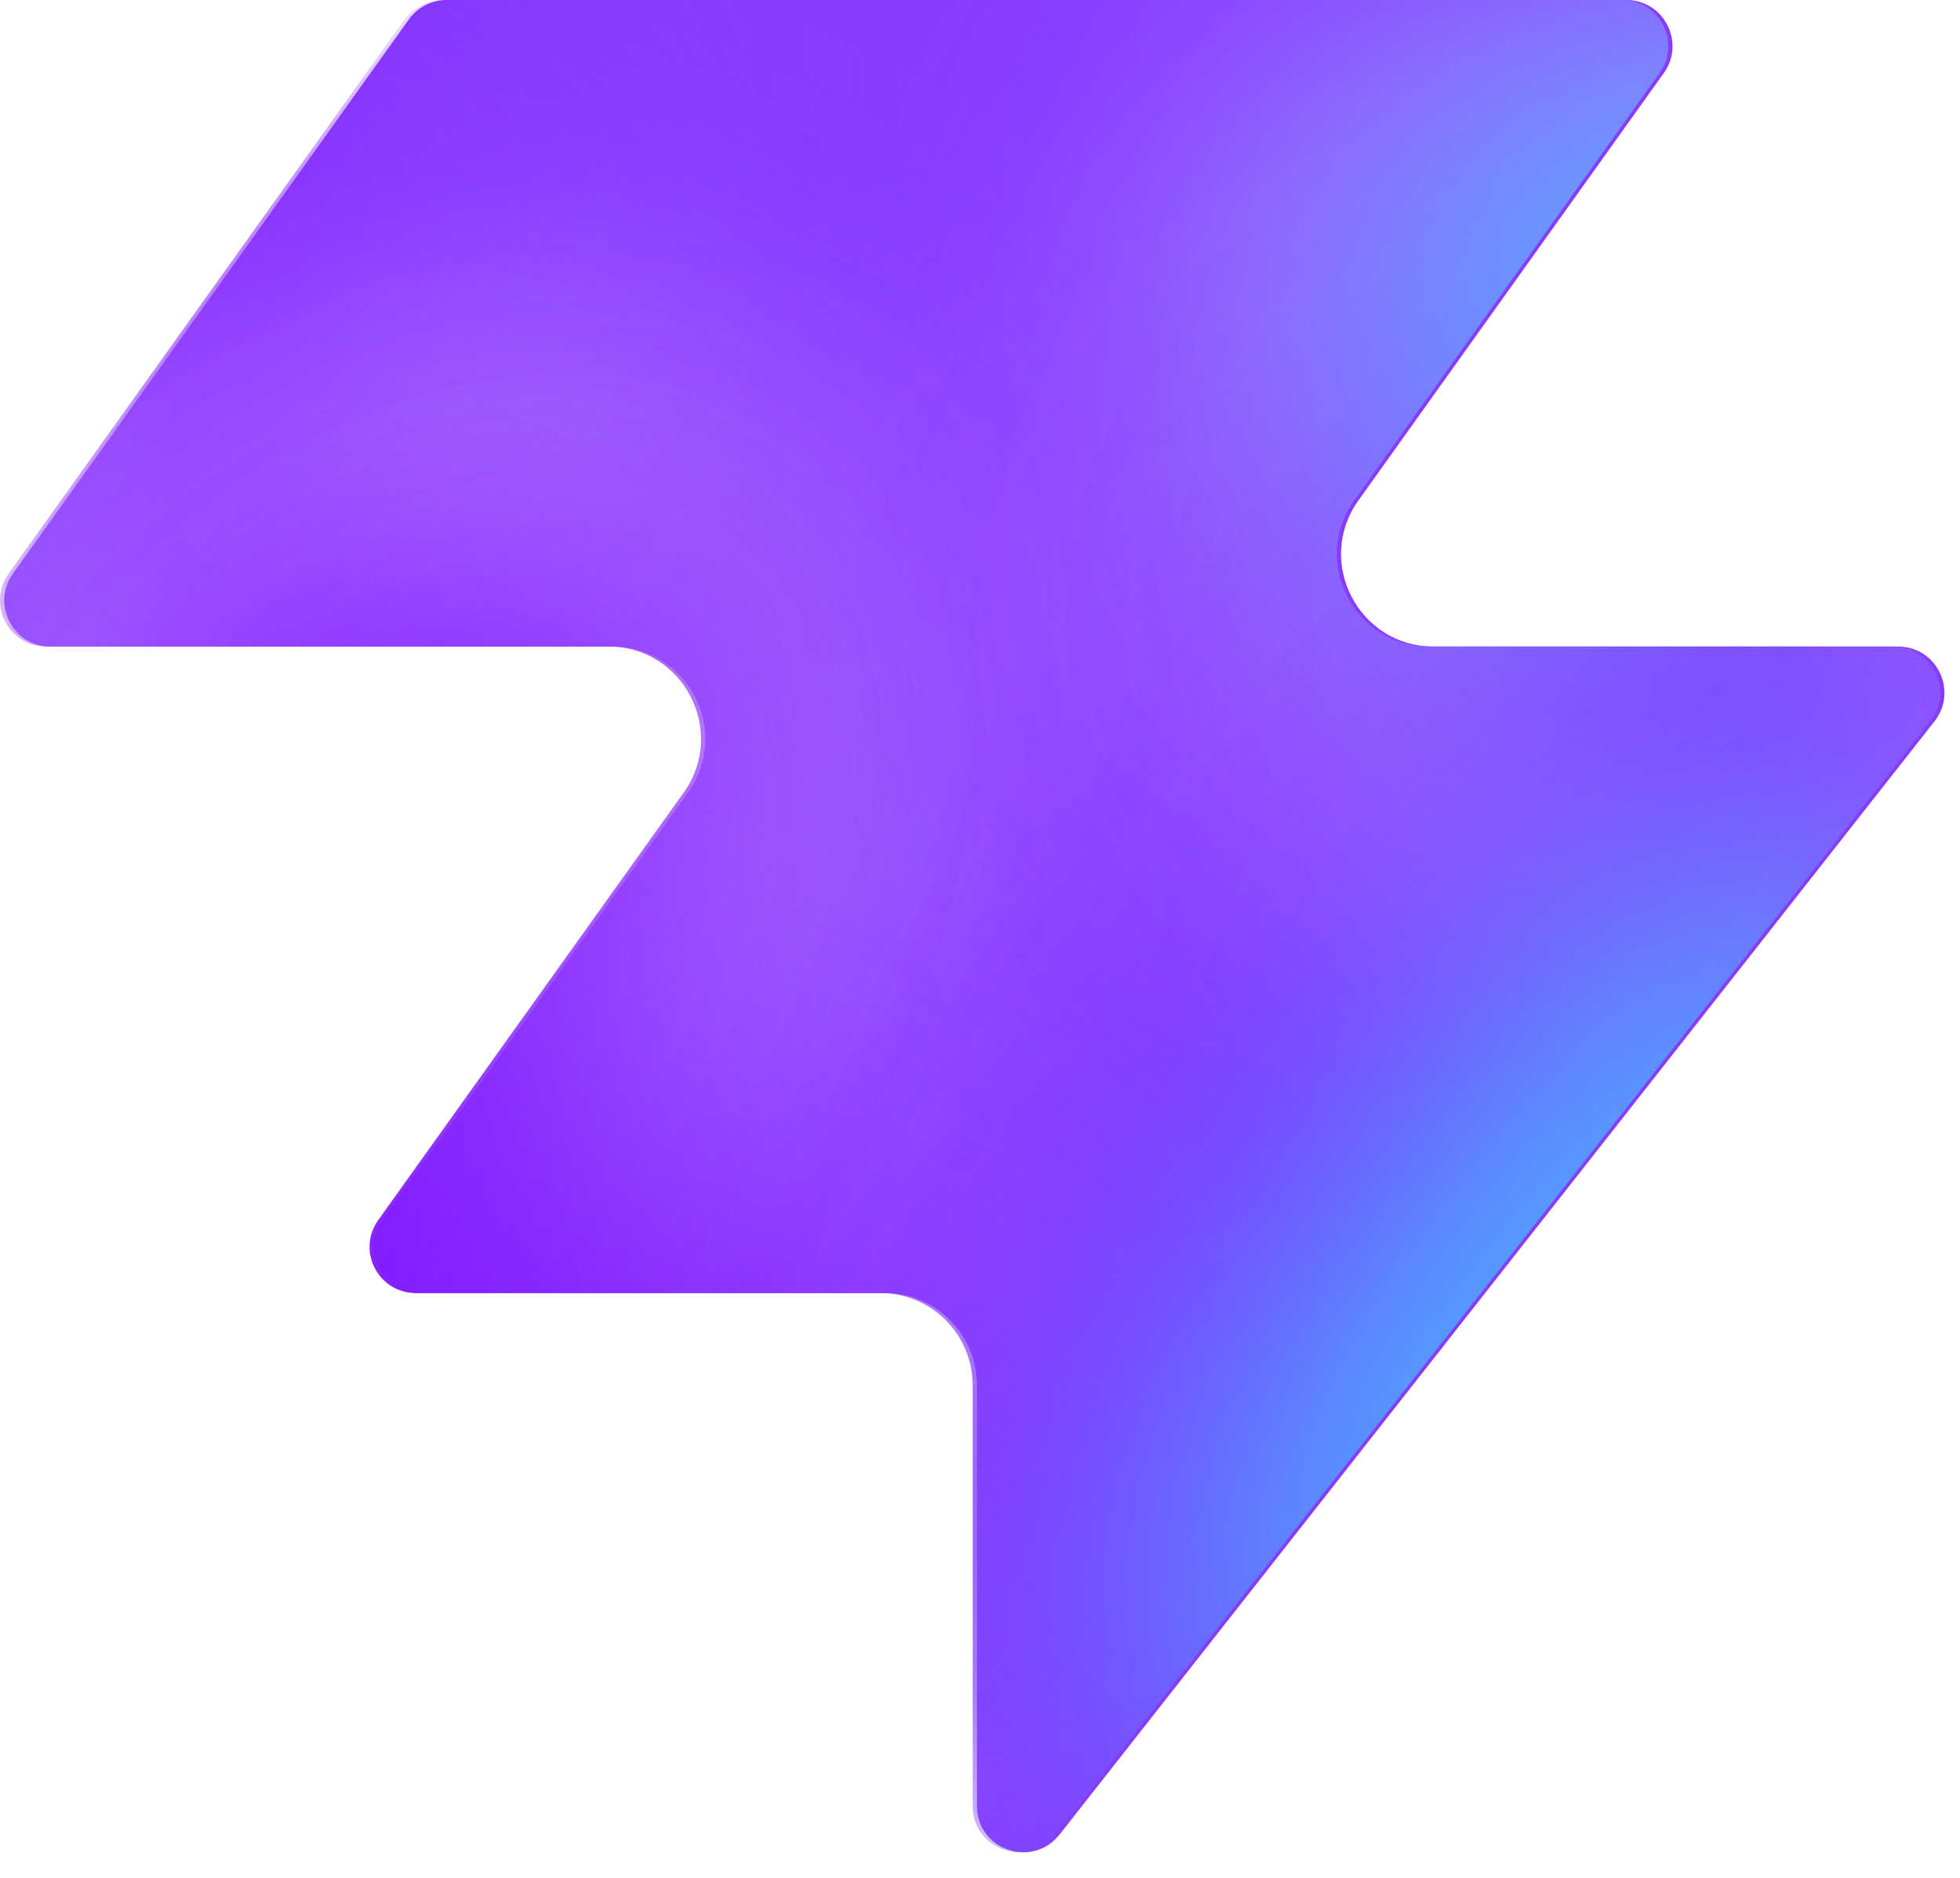
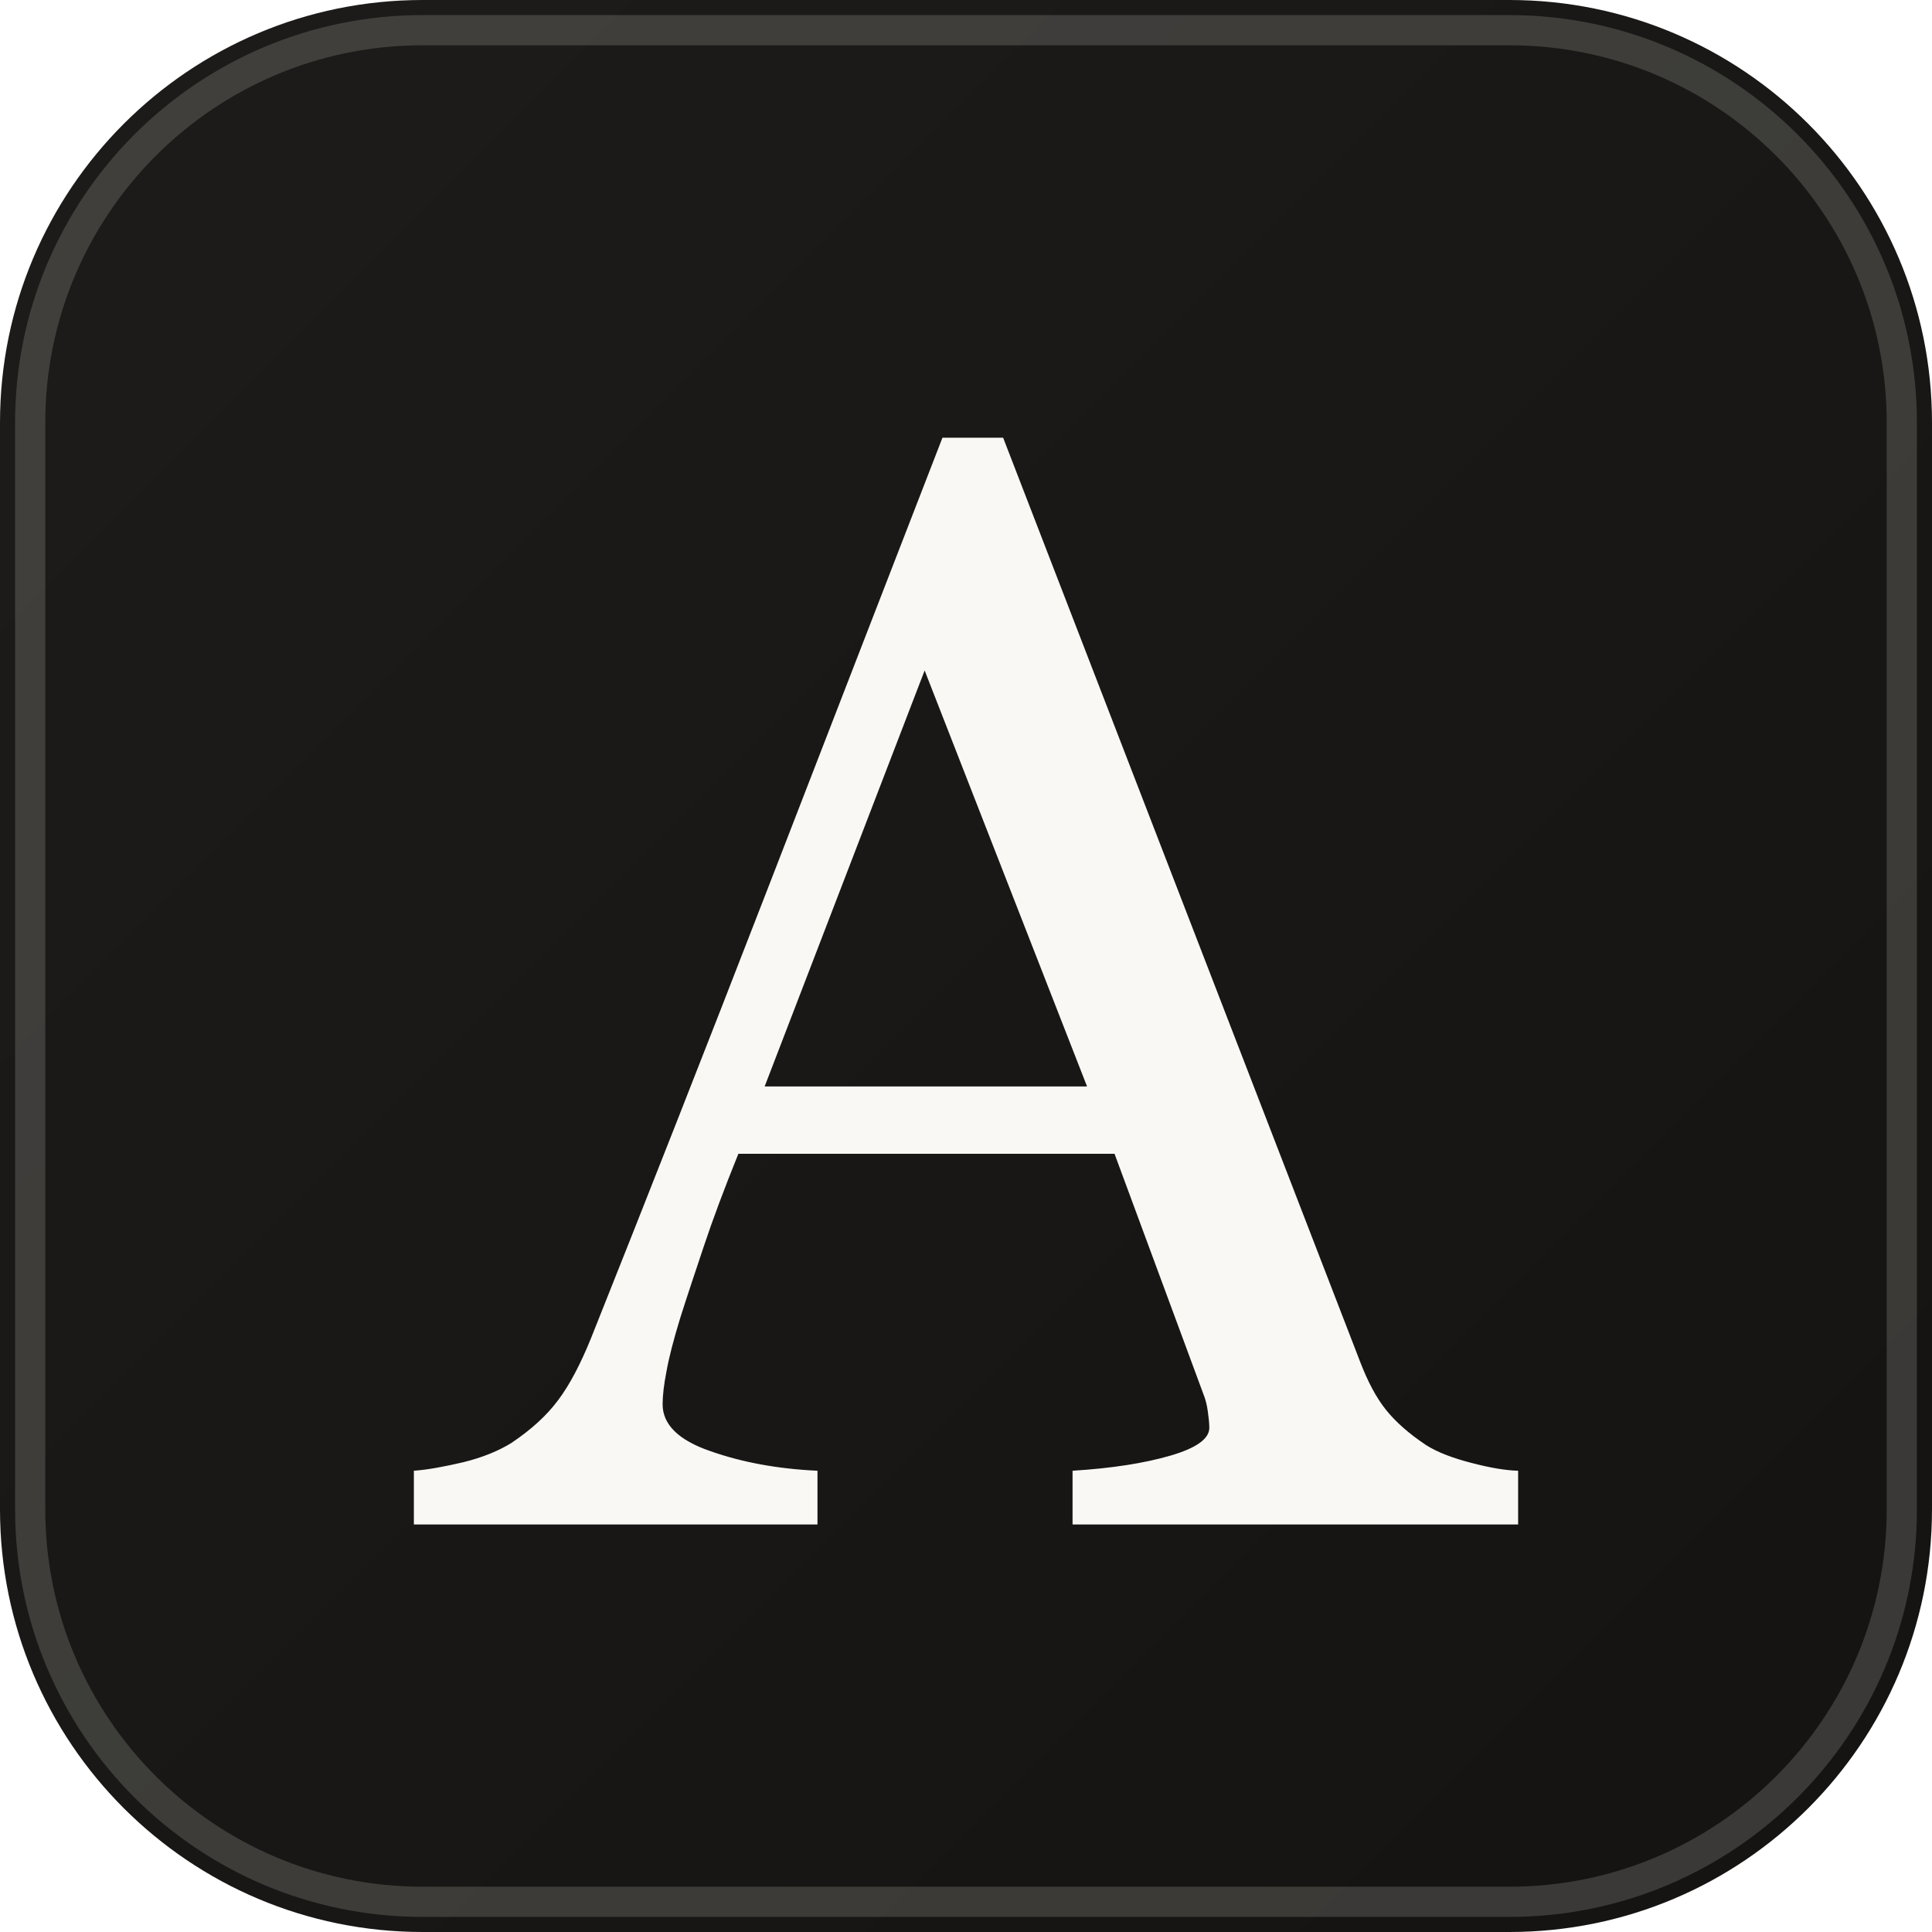
- <svg xmlns="http://www.w3.org/2000/svg" width="48" height="46" fill="none" viewBox="0 0 48 46">
-   <path fill="#863bff" d="M25.946 44.938c-.664.845-2.021.375-2.021-.698V33.937a2.26 2.26 0 0 0-2.262-2.262H10.287c-.92 0-1.456-1.04-.92-1.788l7.48-10.471c1.07-1.497 0-3.578-1.842-3.578H1.237c-.92 0-1.456-1.04-.92-1.788L10.013.474c.214-.297.556-.474.92-.474h28.894c.92 0 1.456 1.04.92 1.788l-7.48 10.471c-1.07 1.498 0 3.579 1.842 3.579h11.377c.943 0 1.473 1.088.89 1.83L25.947 44.94z" style="fill:#863bff;fill:color(display-p3 .525 .23 1);fill-opacity:1" />
-   <mask id="a" width="48" height="46" x="0" y="0" maskUnits="userSpaceOnUse" style="mask-type:alpha">
-     <path fill="#000" d="M25.842 44.938c-.664.844-2.021.375-2.021-.698V33.937a2.26 2.26 0 0 0-2.262-2.262H10.183c-.92 0-1.456-1.04-.92-1.788l7.48-10.471c1.07-1.498 0-3.579-1.842-3.579H1.133c-.92 0-1.456-1.04-.92-1.787L9.91.473c.214-.297.556-.474.92-.474h28.894c.92 0 1.456 1.04.92 1.788l-7.48 10.471c-1.07 1.498 0 3.578 1.842 3.578h11.377c.943 0 1.473 1.088.89 1.832L25.843 44.94z" style="fill:#000;fill-opacity:1" />
-   </mask>
-   <g mask="url(#a)">
-     <g filter="url(#b)">
-       <ellipse cx="5.508" cy="14.704" fill="#ede6ff" rx="5.508" ry="14.704" style="fill:#ede6ff;fill:color(display-p3 .927 .903 1);fill-opacity:1" transform="matrix(.00324 1 1 -.00324 -4.47 31.516)" />
-     </g>
-     <g filter="url(#c)">
-       <ellipse cx="10.399" cy="29.851" fill="#ede6ff" rx="10.399" ry="29.851" style="fill:#ede6ff;fill:color(display-p3 .927 .903 1);fill-opacity:1" transform="matrix(.00324 1 1 -.00324 -39.328 7.883)" />
-     </g>
-     <g filter="url(#d)">
-       <ellipse cx="5.508" cy="30.487" fill="#7e14ff" rx="5.508" ry="30.487" style="fill:#7e14ff;fill:color(display-p3 .492 .077 1);fill-opacity:1" transform="rotate(89.814 -25.913 -14.639)scale(1 -1)" />
-     </g>
-     <g filter="url(#e)">
-       <ellipse cx="5.508" cy="30.599" fill="#7e14ff" rx="5.508" ry="30.599" style="fill:#7e14ff;fill:color(display-p3 .492 .077 1);fill-opacity:1" transform="rotate(89.814 -32.644 -3.334)scale(1 -1)" />
-     </g>
-     <g filter="url(#f)">
-       <ellipse cx="5.508" cy="30.599" fill="#7e14ff" rx="5.508" ry="30.599" style="fill:#7e14ff;fill:color(display-p3 .492 .077 1);fill-opacity:1" transform="matrix(.00324 1 1 -.00324 -34.34 30.47)" />
-     </g>
-     <g filter="url(#g)">
-       <ellipse cx="14.072" cy="22.078" fill="#ede6ff" rx="14.072" ry="22.078" style="fill:#ede6ff;fill:color(display-p3 .927 .903 1);fill-opacity:1" transform="rotate(93.35 24.506 48.493)scale(-1 1)" />
-     </g>
-     <g filter="url(#h)">
-       <ellipse cx="3.47" cy="21.501" fill="#7e14ff" rx="3.47" ry="21.501" style="fill:#7e14ff;fill:color(display-p3 .492 .077 1);fill-opacity:1" transform="rotate(89.009 28.708 47.59)scale(-1 1)" />
-     </g>
-     <g filter="url(#i)">
-       <ellipse cx="3.47" cy="21.501" fill="#7e14ff" rx="3.47" ry="21.501" style="fill:#7e14ff;fill:color(display-p3 .492 .077 1);fill-opacity:1" transform="rotate(89.009 28.708 47.59)scale(-1 1)" />
-     </g>
-     <g filter="url(#j)">
-       <ellipse cx=".387" cy="8.972" fill="#7e14ff" rx="4.407" ry="29.108" style="fill:#7e14ff;fill:color(display-p3 .492 .077 1);fill-opacity:1" transform="rotate(39.51 .387 8.972)" />
-     </g>
-     <g filter="url(#k)">
-       <ellipse cx="47.523" cy="-6.092" fill="#7e14ff" rx="4.407" ry="29.108" style="fill:#7e14ff;fill:color(display-p3 .492 .077 1);fill-opacity:1" transform="rotate(37.892 47.523 -6.092)" />
-     </g>
-     <g filter="url(#l)">
-       <ellipse cx="41.412" cy="6.333" fill="#47bfff" rx="5.971" ry="9.665" style="fill:#47bfff;fill:color(display-p3 .28 .748 1);fill-opacity:1" transform="rotate(37.892 41.412 6.333)" />
-     </g>
-     <g filter="url(#m)">
-       <ellipse cx="-1.879" cy="38.332" fill="#7e14ff" rx="4.407" ry="29.108" style="fill:#7e14ff;fill:color(display-p3 .492 .077 1);fill-opacity:1" transform="rotate(37.892 -1.88 38.332)" />
-     </g>
-     <g filter="url(#n)">
-       <ellipse cx="-1.879" cy="38.332" fill="#7e14ff" rx="4.407" ry="29.108" style="fill:#7e14ff;fill:color(display-p3 .492 .077 1);fill-opacity:1" transform="rotate(37.892 -1.88 38.332)" />
-     </g>
-     <g filter="url(#o)">
-       <ellipse cx="35.651" cy="29.907" fill="#7e14ff" rx="4.407" ry="29.108" style="fill:#7e14ff;fill:color(display-p3 .492 .077 1);fill-opacity:1" transform="rotate(37.892 35.651 29.907)" />
-     </g>
-     <g filter="url(#p)">
-       <ellipse cx="38.418" cy="32.4" fill="#47bfff" rx="5.971" ry="15.297" style="fill:#47bfff;fill:color(display-p3 .28 .748 1);fill-opacity:1" transform="rotate(37.892 38.418 32.4)" />
-     </g>
-   </g>
+ <svg xmlns="http://www.w3.org/2000/svg" viewBox="0 0 64 64" width="64" height="64">
  <defs>
-     <filter id="b" width="60.045" height="41.654" x="-19.77" y="16.149" color-interpolation-filters="sRGB" filterUnits="userSpaceOnUse">
-       <feFlood flood-opacity="0" result="BackgroundImageFix" />
-       <feBlend in="SourceGraphic" in2="BackgroundImageFix" result="shape" />
-       <feGaussianBlur result="effect1_foregroundBlur_2002_17158" stdDeviation="7.659" />
-     </filter>
-     <filter id="c" width="90.34" height="51.437" x="-54.613" y="-7.533" color-interpolation-filters="sRGB" filterUnits="userSpaceOnUse">
-       <feFlood flood-opacity="0" result="BackgroundImageFix" />
-       <feBlend in="SourceGraphic" in2="BackgroundImageFix" result="shape" />
-       <feGaussianBlur result="effect1_foregroundBlur_2002_17158" stdDeviation="7.659" />
-     </filter>
-     <filter id="d" width="79.355" height="29.4" x="-49.64" y="2.03" color-interpolation-filters="sRGB" filterUnits="userSpaceOnUse">
-       <feFlood flood-opacity="0" result="BackgroundImageFix" />
-       <feBlend in="SourceGraphic" in2="BackgroundImageFix" result="shape" />
-       <feGaussianBlur result="effect1_foregroundBlur_2002_17158" stdDeviation="4.596" />
-     </filter>
-     <filter id="e" width="79.579" height="29.4" x="-45.045" y="20.029" color-interpolation-filters="sRGB" filterUnits="userSpaceOnUse">
-       <feFlood flood-opacity="0" result="BackgroundImageFix" />
-       <feBlend in="SourceGraphic" in2="BackgroundImageFix" result="shape" />
-       <feGaussianBlur result="effect1_foregroundBlur_2002_17158" stdDeviation="4.596" />
-     </filter>
-     <filter id="f" width="79.579" height="29.4" x="-43.513" y="21.178" color-interpolation-filters="sRGB" filterUnits="userSpaceOnUse">
-       <feFlood flood-opacity="0" result="BackgroundImageFix" />
-       <feBlend in="SourceGraphic" in2="BackgroundImageFix" result="shape" />
-       <feGaussianBlur result="effect1_foregroundBlur_2002_17158" stdDeviation="4.596" />
-     </filter>
-     <filter id="g" width="74.749" height="58.852" x="15.756" y="-17.901" color-interpolation-filters="sRGB" filterUnits="userSpaceOnUse">
-       <feFlood flood-opacity="0" result="BackgroundImageFix" />
-       <feBlend in="SourceGraphic" in2="BackgroundImageFix" result="shape" />
-       <feGaussianBlur result="effect1_foregroundBlur_2002_17158" stdDeviation="7.659" />
-     </filter>
-     <filter id="h" width="61.377" height="25.362" x="23.548" y="2.284" color-interpolation-filters="sRGB" filterUnits="userSpaceOnUse">
-       <feFlood flood-opacity="0" result="BackgroundImageFix" />
-       <feBlend in="SourceGraphic" in2="BackgroundImageFix" result="shape" />
-       <feGaussianBlur result="effect1_foregroundBlur_2002_17158" stdDeviation="4.596" />
-     </filter>
-     <filter id="i" width="61.377" height="25.362" x="23.548" y="2.284" color-interpolation-filters="sRGB" filterUnits="userSpaceOnUse">
-       <feFlood flood-opacity="0" result="BackgroundImageFix" />
-       <feBlend in="SourceGraphic" in2="BackgroundImageFix" result="shape" />
-       <feGaussianBlur result="effect1_foregroundBlur_2002_17158" stdDeviation="4.596" />
-     </filter>
-     <filter id="j" width="56.045" height="63.649" x="-27.636" y="-22.853" color-interpolation-filters="sRGB" filterUnits="userSpaceOnUse">
-       <feFlood flood-opacity="0" result="BackgroundImageFix" />
-       <feBlend in="SourceGraphic" in2="BackgroundImageFix" result="shape" />
-       <feGaussianBlur result="effect1_foregroundBlur_2002_17158" stdDeviation="4.596" />
-     </filter>
-     <filter id="k" width="54.814" height="64.646" x="20.116" y="-38.415" color-interpolation-filters="sRGB" filterUnits="userSpaceOnUse">
-       <feFlood flood-opacity="0" result="BackgroundImageFix" />
-       <feBlend in="SourceGraphic" in2="BackgroundImageFix" result="shape" />
-       <feGaussianBlur result="effect1_foregroundBlur_2002_17158" stdDeviation="4.596" />
-     </filter>
-     <filter id="l" width="33.541" height="35.313" x="24.641" y="-11.323" color-interpolation-filters="sRGB" filterUnits="userSpaceOnUse">
-       <feFlood flood-opacity="0" result="BackgroundImageFix" />
-       <feBlend in="SourceGraphic" in2="BackgroundImageFix" result="shape" />
-       <feGaussianBlur result="effect1_foregroundBlur_2002_17158" stdDeviation="4.596" />
-     </filter>
-     <filter id="m" width="54.814" height="64.646" x="-29.286" y="6.009" color-interpolation-filters="sRGB" filterUnits="userSpaceOnUse">
-       <feFlood flood-opacity="0" result="BackgroundImageFix" />
-       <feBlend in="SourceGraphic" in2="BackgroundImageFix" result="shape" />
-       <feGaussianBlur result="effect1_foregroundBlur_2002_17158" stdDeviation="4.596" />
-     </filter>
-     <filter id="n" width="54.814" height="64.646" x="-29.286" y="6.009" color-interpolation-filters="sRGB" filterUnits="userSpaceOnUse">
-       <feFlood flood-opacity="0" result="BackgroundImageFix" />
-       <feBlend in="SourceGraphic" in2="BackgroundImageFix" result="shape" />
-       <feGaussianBlur result="effect1_foregroundBlur_2002_17158" stdDeviation="4.596" />
-     </filter>
-     <filter id="o" width="54.814" height="64.646" x="8.244" y="-2.416" color-interpolation-filters="sRGB" filterUnits="userSpaceOnUse">
-       <feFlood flood-opacity="0" result="BackgroundImageFix" />
-       <feBlend in="SourceGraphic" in2="BackgroundImageFix" result="shape" />
-       <feGaussianBlur result="effect1_foregroundBlur_2002_17158" stdDeviation="4.596" />
-     </filter>
-     <filter id="p" width="39.409" height="43.623" x="18.713" y="10.588" color-interpolation-filters="sRGB" filterUnits="userSpaceOnUse">
-       <feFlood flood-opacity="0" result="BackgroundImageFix" />
-       <feBlend in="SourceGraphic" in2="BackgroundImageFix" result="shape" />
-       <feGaussianBlur result="effect1_foregroundBlur_2002_17158" stdDeviation="4.596" />
-     </filter>
+     <linearGradient id="charcoalGrad" x1="0%" y1="0%" x2="100%" y2="100%">
+       <stop offset="0%" stop-color="#1E1C1A" />
+       <stop offset="100%" stop-color="#141312" />
+     </linearGradient>
  </defs>
+   <rect width="64" height="64" rx="14" fill="url(#charcoalGrad)" />
+   <rect x="1" y="1" width="62" height="62" rx="13" fill="none" stroke="#E8E3DC" stroke-width="1" stroke-opacity="0.18" />
+   <path fill="#FAF8F5" fill-rule="nonzero" d="M 50.29 50.5 L 35.53 50.5 L 35.53 48.72 C 36.83 48.64, 37.91 48.47, 38.77 48.22 C 39.63 47.97, 40.06 47.66, 40.06 47.3 C 40.06 47.15, 40.04 46.96, 40.01 46.75 C 39.98 46.53, 39.93 46.34, 39.86 46.17 L 36.92 38.22 L 24.46 38.22 C 23.99 39.38, 23.61 40.4, 23.32 41.27 C 23.03 42.14, 22.76 42.94, 22.53 43.67 C 22.31 44.39, 22.16 44.97, 22.08 45.42 C 21.99 45.87, 21.95 46.24, 21.95 46.52 C 21.95 47.19, 22.48 47.71, 23.53 48.07 C 24.58 48.44, 25.76 48.66, 27.08 48.72 L 27.08 50.5 L 13.71 50.5 L 13.71 48.72 C 14.15 48.69, 14.69 48.59, 15.34 48.44 C 15.99 48.28, 16.52 48.06, 16.94 47.8 C 17.61 47.35, 18.12 46.88, 18.49 46.38 C 18.86 45.89, 19.22 45.21, 19.57 44.35 C 21.35 39.89, 23.32 34.89, 25.47 29.34 C 27.62 23.78, 29.54 18.84, 31.22 14.5 L 33.23 14.5 L 45.06 45.12 C 45.31 45.77, 45.59 46.3, 45.91 46.7 C 46.23 47.1, 46.67 47.49, 47.24 47.87 C 47.62 48.11, 48.12 48.3, 48.74 48.46 C 49.35 48.62, 49.87 48.71, 50.29 48.72 Z M 36.01 35.99 L 30.63 22.21 L 25.33 35.99 Z" />
</svg>
